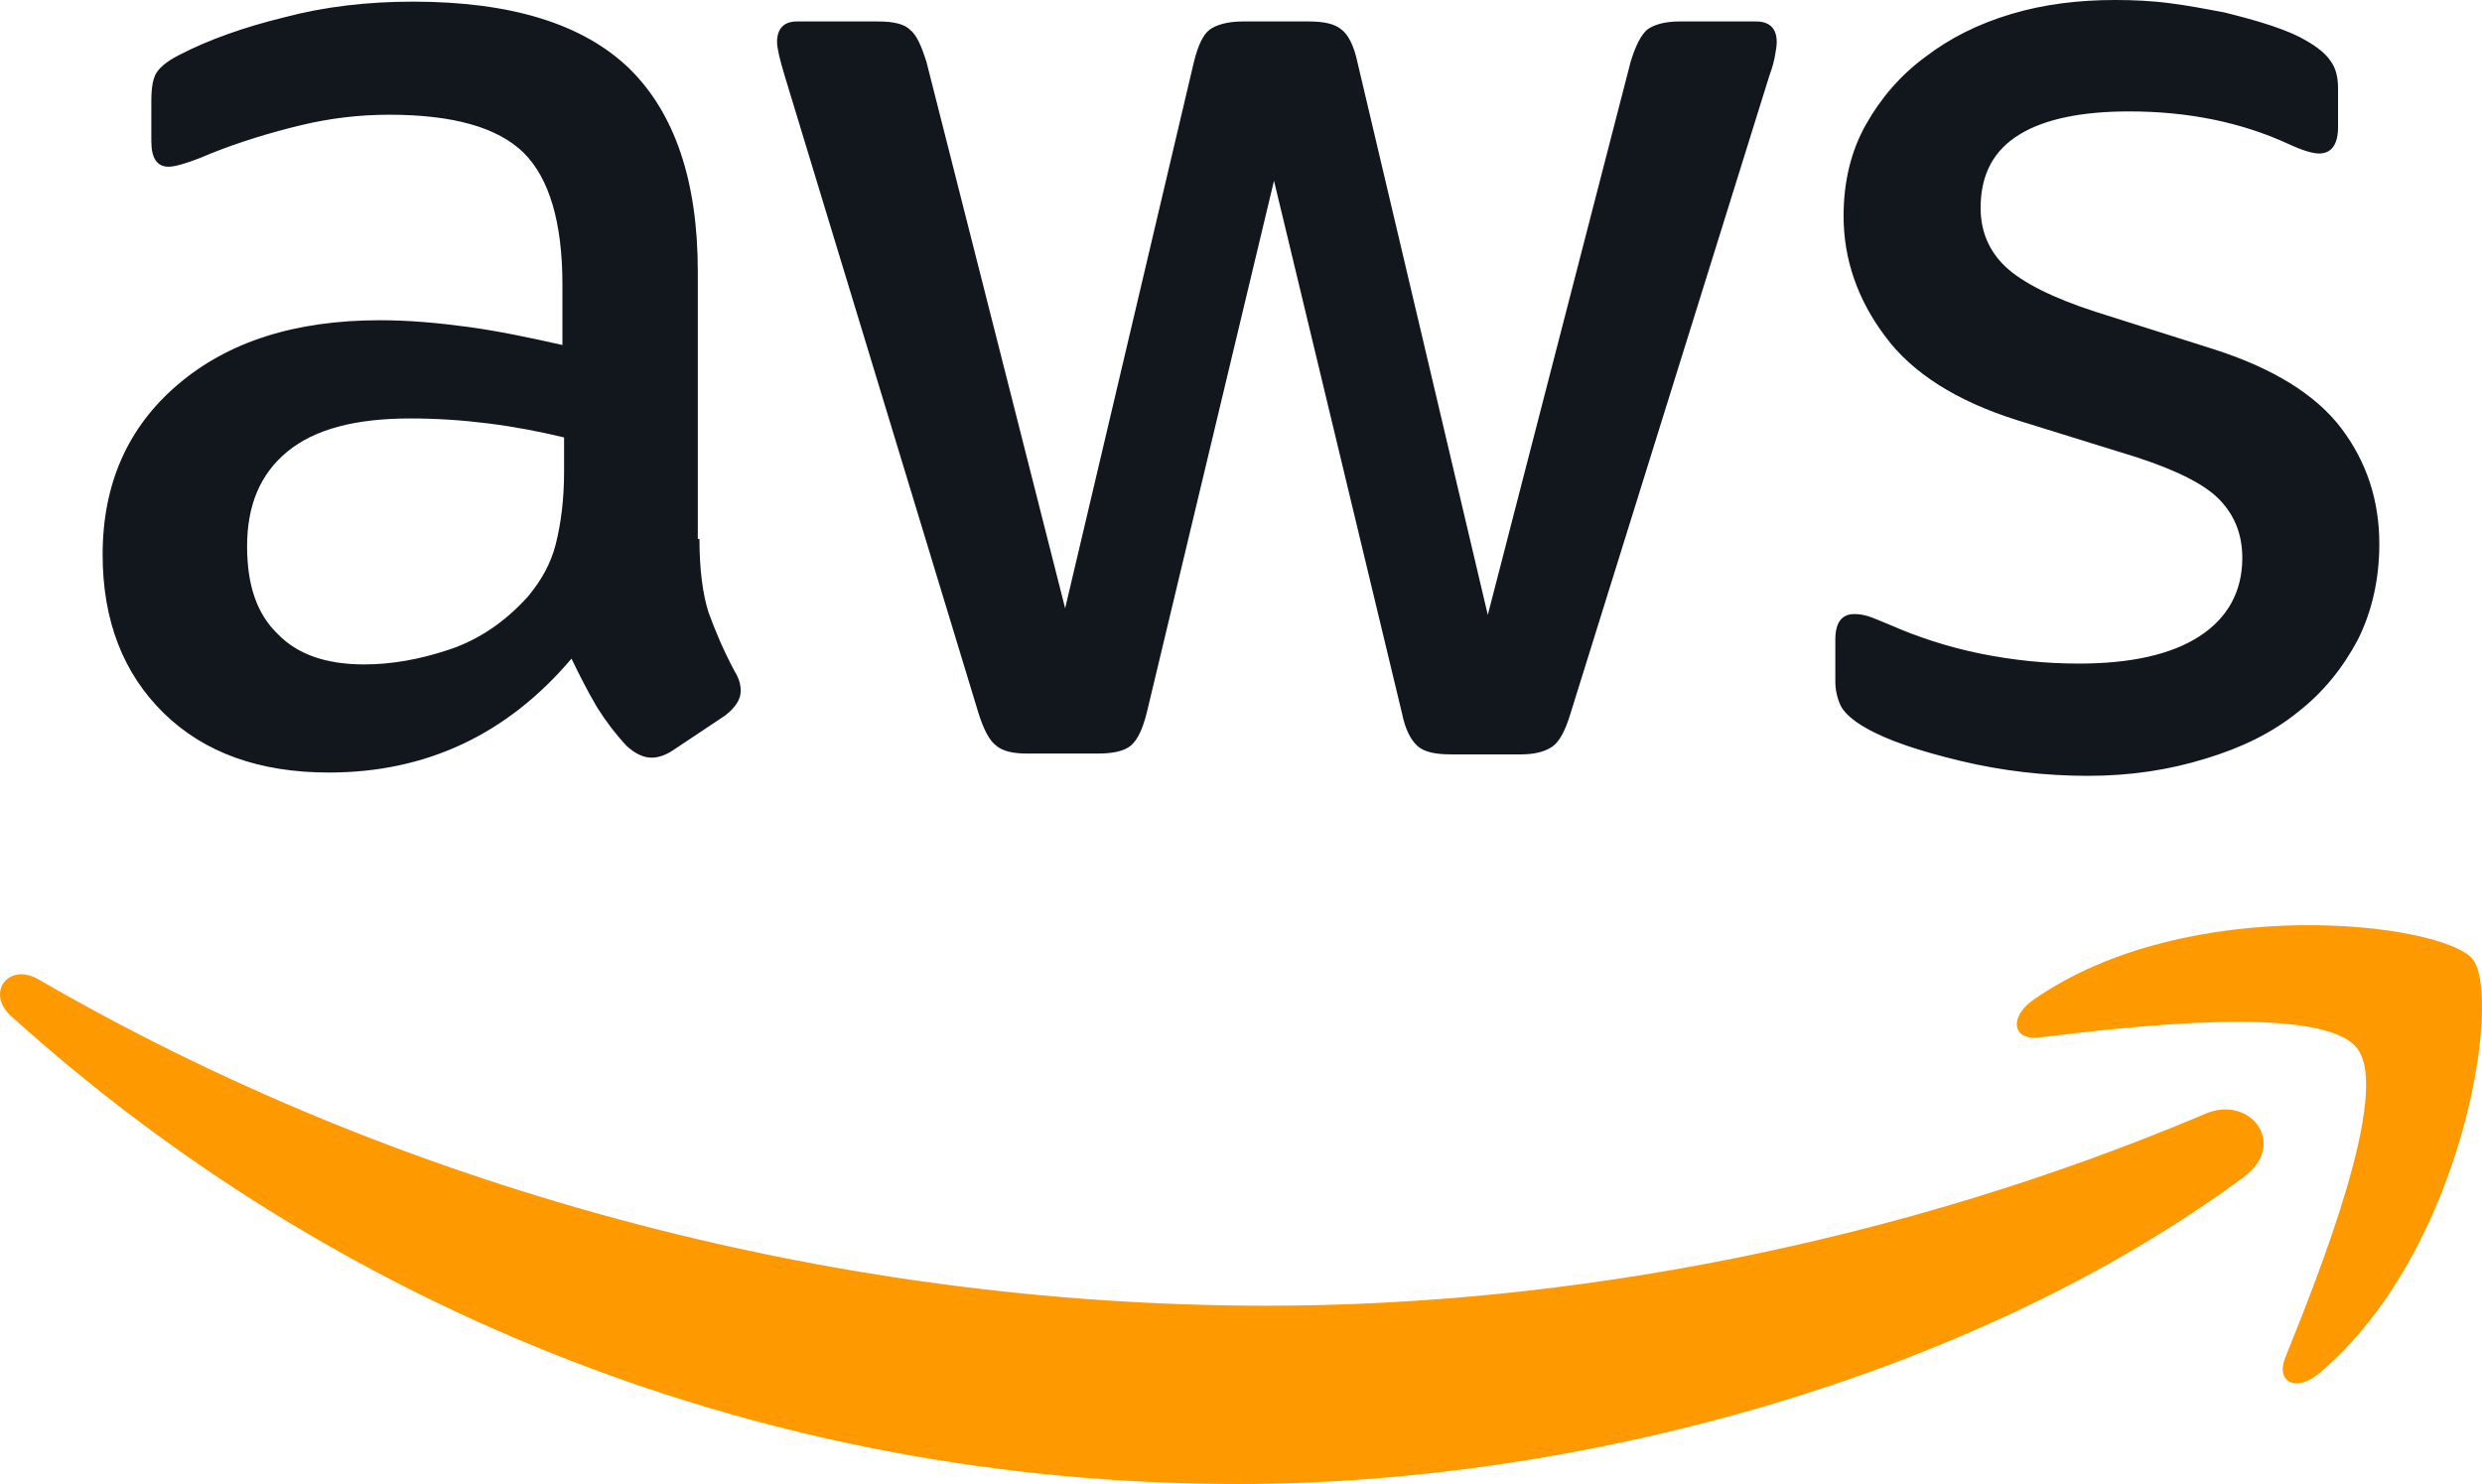
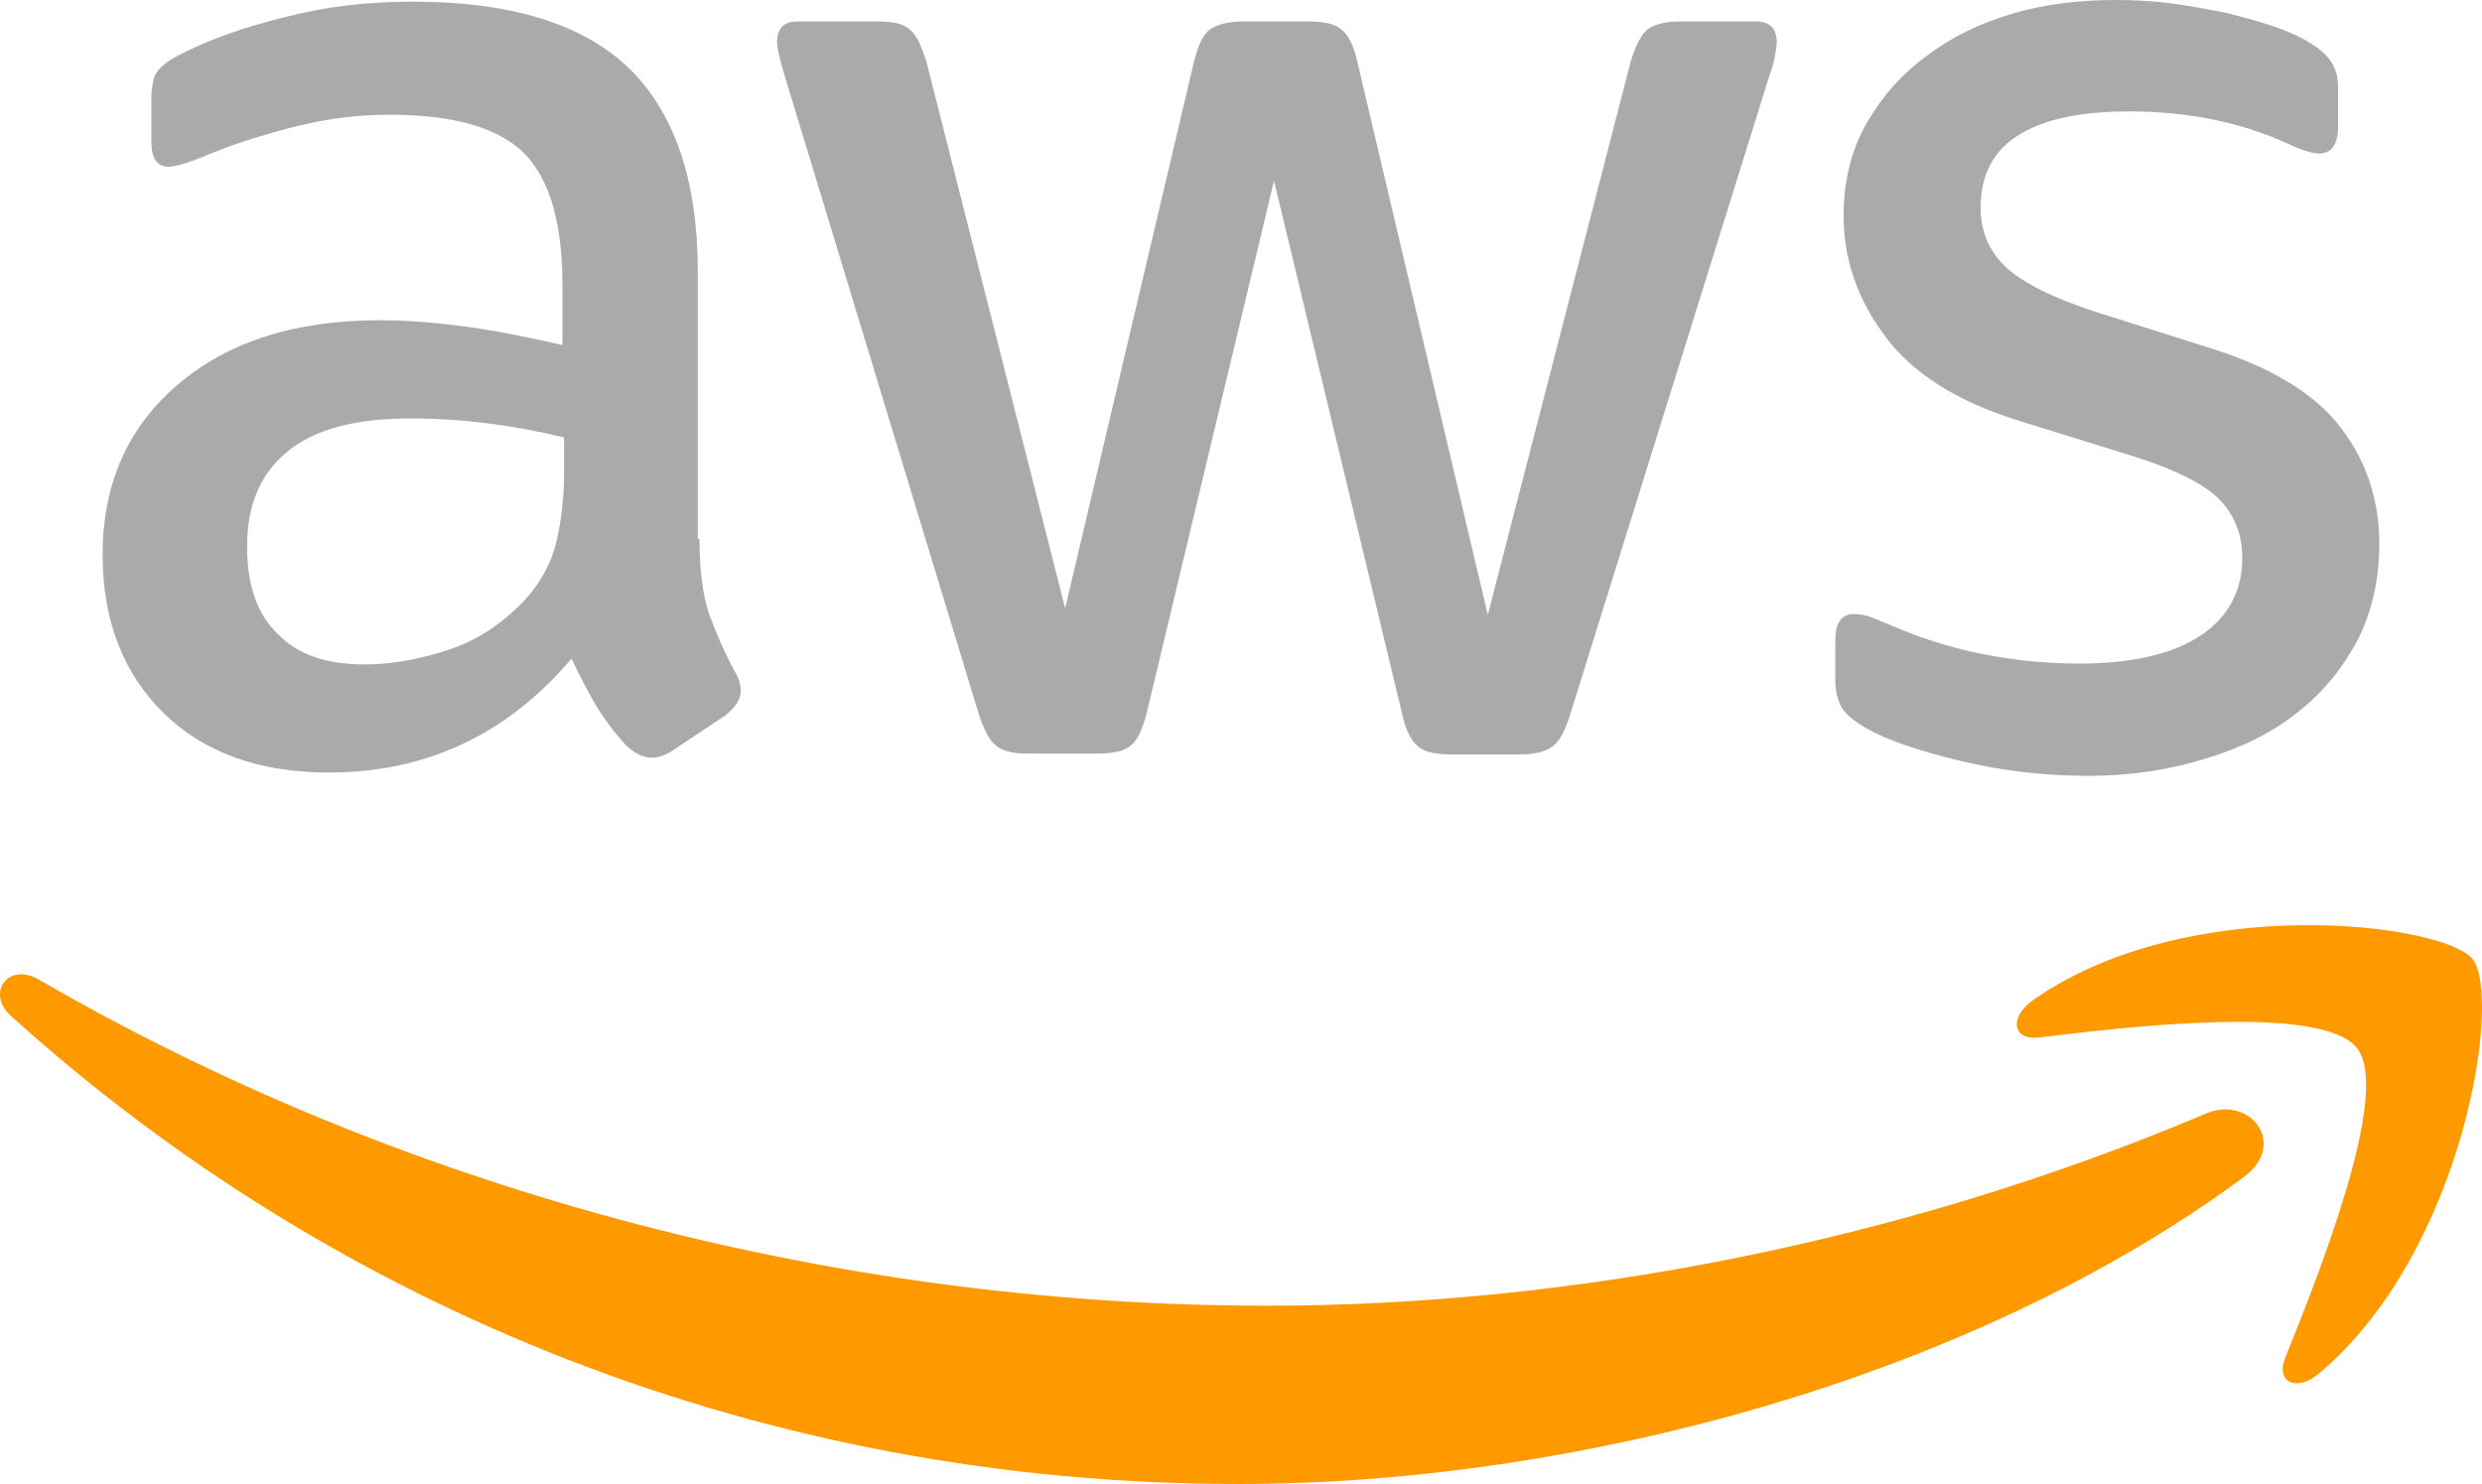
<svg xmlns="http://www.w3.org/2000/svg" viewBox="15.507 18.684 254.873 152.413" width="254.873" height="152.413">
-   <path d="M72.392,55.438 C72.392,58.575 72.731,61.118 73.325,62.983 C74.003,64.848 74.85,66.882 76.037,69.086 C76.461,69.764 76.63,70.442 76.63,71.036 C76.63,71.883 76.122,72.731 75.02,73.579 L69.679,77.139 C68.917,77.648 68.154,77.902 67.475,77.902 C66.628,77.902 65.78,77.478 64.932,76.715 C63.746,75.444 62.728,74.087 61.881,72.731 C61.033,71.29 60.185,69.679 59.253,67.73 C52.641,75.528 44.334,79.428 34.331,79.428 C27.211,79.428 21.531,77.393 17.377,73.325 C13.224,69.256 11.105,63.83 11.105,57.049 C11.105,49.844 13.648,43.995 18.819,39.587 C23.989,35.179 30.856,32.975 39.587,32.975 C42.469,32.975 45.436,33.229 48.572,33.653 C51.709,34.077 54.93,34.755 58.321,35.518 L58.321,29.33 C58.321,22.887 56.964,18.395 54.336,15.767 C51.624,13.139 47.046,11.868 40.519,11.868 C37.552,11.868 34.501,12.207 31.364,12.97 C28.228,13.732 25.176,14.665 22.209,15.852 C20.853,16.445 19.836,16.784 19.242,16.954 C18.649,17.123 18.225,17.208 17.886,17.208 C16.699,17.208 16.106,16.36 16.106,14.58 L16.106,10.426 C16.106,9.07 16.275,8.053 16.699,7.46 C17.123,6.866 17.886,6.273 19.073,5.679 C22.04,4.154 25.6,2.882 29.754,1.865 C33.907,0.763 38.315,0.254 42.977,0.254 C53.065,0.254 60.44,2.543 65.187,7.121 C69.849,11.698 72.223,18.649 72.223,27.974 L72.223,55.438 L72.392,55.438 Z M37.976,68.323 C40.774,68.323 43.656,67.815 46.707,66.797 C49.759,65.78 52.472,63.915 54.76,61.372 C56.117,59.762 57.134,57.981 57.642,55.947 C58.151,53.913 58.49,51.454 58.49,48.572 L58.49,45.012 C56.032,44.419 53.404,43.91 50.691,43.571 C47.979,43.232 45.351,43.062 42.723,43.062 C37.044,43.062 32.89,44.164 30.093,46.453 C27.295,48.742 25.939,51.963 25.939,56.201 C25.939,60.185 26.956,63.152 29.075,65.187 C31.11,67.306 34.077,68.323 37.976,68.323 Z M106.045,77.478 C104.519,77.478 103.502,77.224 102.824,76.63 C102.146,76.122 101.552,74.935 101.044,73.325 L81.123,7.799 C80.615,6.103 80.36,5.001 80.36,4.408 C80.36,3.052 81.038,2.289 82.395,2.289 L90.702,2.289 C92.313,2.289 93.415,2.543 94.008,3.136 C94.686,3.645 95.195,4.832 95.703,6.442 L109.944,62.559 L123.168,6.442 C123.592,4.747 124.101,3.645 124.779,3.136 C125.457,2.628 126.644,2.289 128.17,2.289 L134.951,2.289 C136.562,2.289 137.664,2.543 138.342,3.136 C139.02,3.645 139.613,4.832 139.952,6.442 L153.346,63.237 L168.011,6.442 C168.519,4.747 169.113,3.645 169.706,3.136 C170.384,2.628 171.486,2.289 173.012,2.289 L180.895,2.289 C182.252,2.289 183.015,2.967 183.015,4.408 C183.015,4.832 182.93,5.256 182.845,5.764 C182.76,6.273 182.591,6.951 182.252,7.883 L161.823,73.409 C161.314,75.105 160.721,76.207 160.042,76.715 C159.364,77.224 158.262,77.563 156.821,77.563 L149.531,77.563 C147.921,77.563 146.819,77.309 146.14,76.715 C145.462,76.122 144.869,75.02 144.53,73.325 L131.391,18.649 L118.336,73.24 C117.913,74.935 117.404,76.037 116.726,76.63 C116.048,77.224 114.861,77.478 113.335,77.478 L106.045,77.478 Z M214.972,79.767 C210.564,79.767 206.156,79.258 201.918,78.241 C197.679,77.224 194.374,76.122 192.17,74.85 C190.813,74.087 189.881,73.24 189.542,72.477 C189.203,71.714 189.033,70.866 189.033,70.103 L189.033,65.78 C189.033,64 189.711,63.152 190.983,63.152 C191.491,63.152 192,63.237 192.509,63.407 C193.017,63.576 193.78,63.915 194.628,64.254 C197.51,65.526 200.646,66.543 203.952,67.221 C207.343,67.899 210.649,68.238 214.04,68.238 C219.38,68.238 223.534,67.306 226.416,65.441 C229.298,63.576 230.824,60.864 230.824,57.388 C230.824,55.015 230.061,53.065 228.535,51.454 C227.009,49.844 224.127,48.403 219.974,47.046 L207.682,43.232 C201.494,41.282 196.917,38.4 194.119,34.585 C191.322,30.856 189.881,26.702 189.881,22.294 C189.881,18.734 190.644,15.597 192.17,12.885 C193.695,10.172 195.73,7.799 198.273,5.934 C200.816,3.984 203.698,2.543 207.089,1.526 C210.479,0.509 214.04,0.085 217.77,0.085 C219.634,0.085 221.584,0.17 223.449,0.424 C225.399,0.678 227.179,1.017 228.959,1.356 C230.654,1.78 232.265,2.204 233.791,2.713 C235.317,3.221 236.503,3.73 237.351,4.238 C238.538,4.917 239.385,5.595 239.894,6.358 C240.403,7.036 240.657,7.968 240.657,9.155 L240.657,13.139 C240.657,14.919 239.979,15.852 238.707,15.852 C238.029,15.852 236.927,15.513 235.486,14.834 C230.654,12.63 225.229,11.528 219.211,11.528 C214.379,11.528 210.564,12.291 207.936,13.902 C205.309,15.513 203.952,17.971 203.952,21.446 C203.952,23.82 204.8,25.854 206.495,27.465 C208.191,29.075 211.327,30.686 215.82,32.127 L227.857,35.942 C233.96,37.891 238.368,40.604 240.996,44.079 C243.624,47.555 244.895,51.539 244.895,55.947 C244.895,59.592 244.132,62.898 242.691,65.78 C241.166,68.662 239.131,71.205 236.503,73.24 C233.875,75.359 230.739,76.885 227.094,77.987 C223.279,79.174 219.295,79.767 214.972,79.767 Z" fill-rule="nonzero" style="fill: rgb(18, 23, 30);" transform="matrix(1, 0, 0, 1, 14.94111, 18.59911)" />
+   <path d="M72.392,55.438 C72.392,58.575 72.731,61.118 73.325,62.983 C74.003,64.848 74.85,66.882 76.037,69.086 C76.461,69.764 76.63,70.442 76.63,71.036 C76.63,71.883 76.122,72.731 75.02,73.579 L69.679,77.139 C68.917,77.648 68.154,77.902 67.475,77.902 C66.628,77.902 65.78,77.478 64.932,76.715 C63.746,75.444 62.728,74.087 61.881,72.731 C61.033,71.29 60.185,69.679 59.253,67.73 C52.641,75.528 44.334,79.428 34.331,79.428 C27.211,79.428 21.531,77.393 17.377,73.325 C13.224,69.256 11.105,63.83 11.105,57.049 C11.105,49.844 13.648,43.995 18.819,39.587 C23.989,35.179 30.856,32.975 39.587,32.975 C42.469,32.975 45.436,33.229 48.572,33.653 C51.709,34.077 54.93,34.755 58.321,35.518 L58.321,29.33 C58.321,22.887 56.964,18.395 54.336,15.767 C51.624,13.139 47.046,11.868 40.519,11.868 C37.552,11.868 34.501,12.207 31.364,12.97 C28.228,13.732 25.176,14.665 22.209,15.852 C20.853,16.445 19.836,16.784 19.242,16.954 C18.649,17.123 18.225,17.208 17.886,17.208 C16.699,17.208 16.106,16.36 16.106,14.58 L16.106,10.426 C16.106,9.07 16.275,8.053 16.699,7.46 C17.123,6.866 17.886,6.273 19.073,5.679 C22.04,4.154 25.6,2.882 29.754,1.865 C33.907,0.763 38.315,0.254 42.977,0.254 C53.065,0.254 60.44,2.543 65.187,7.121 C69.849,11.698 72.223,18.649 72.223,27.974 L72.223,55.438 L72.392,55.438 Z M37.976,68.323 C40.774,68.323 43.656,67.815 46.707,66.797 C49.759,65.78 52.472,63.915 54.76,61.372 C56.117,59.762 57.134,57.981 57.642,55.947 C58.151,53.913 58.49,51.454 58.49,48.572 L58.49,45.012 C56.032,44.419 53.404,43.91 50.691,43.571 C47.979,43.232 45.351,43.062 42.723,43.062 C37.044,43.062 32.89,44.164 30.093,46.453 C27.295,48.742 25.939,51.963 25.939,56.201 C25.939,60.185 26.956,63.152 29.075,65.187 C31.11,67.306 34.077,68.323 37.976,68.323 Z M106.045,77.478 C104.519,77.478 103.502,77.224 102.824,76.63 C102.146,76.122 101.552,74.935 101.044,73.325 L81.123,7.799 C80.615,6.103 80.36,5.001 80.36,4.408 C80.36,3.052 81.038,2.289 82.395,2.289 L90.702,2.289 C92.313,2.289 93.415,2.543 94.008,3.136 C94.686,3.645 95.195,4.832 95.703,6.442 L109.944,62.559 L123.168,6.442 C123.592,4.747 124.101,3.645 124.779,3.136 C125.457,2.628 126.644,2.289 128.17,2.289 L134.951,2.289 C136.562,2.289 137.664,2.543 138.342,3.136 C139.02,3.645 139.613,4.832 139.952,6.442 L153.346,63.237 L168.011,6.442 C168.519,4.747 169.113,3.645 169.706,3.136 C170.384,2.628 171.486,2.289 173.012,2.289 L180.895,2.289 C182.252,2.289 183.015,2.967 183.015,4.408 C183.015,4.832 182.93,5.256 182.845,5.764 C182.76,6.273 182.591,6.951 182.252,7.883 L161.823,73.409 C161.314,75.105 160.721,76.207 160.042,76.715 C159.364,77.224 158.262,77.563 156.821,77.563 L149.531,77.563 C147.921,77.563 146.819,77.309 146.14,76.715 C145.462,76.122 144.869,75.02 144.53,73.325 L131.391,18.649 L118.336,73.24 C117.913,74.935 117.404,76.037 116.726,76.63 C116.048,77.224 114.861,77.478 113.335,77.478 L106.045,77.478 Z M214.972,79.767 C210.564,79.767 206.156,79.258 201.918,78.241 C197.679,77.224 194.374,76.122 192.17,74.85 C190.813,74.087 189.881,73.24 189.542,72.477 C189.203,71.714 189.033,70.866 189.033,70.103 L189.033,65.78 C189.033,64 189.711,63.152 190.983,63.152 C191.491,63.152 192,63.237 192.509,63.407 C193.017,63.576 193.78,63.915 194.628,64.254 C197.51,65.526 200.646,66.543 203.952,67.221 C207.343,67.899 210.649,68.238 214.04,68.238 C219.38,68.238 223.534,67.306 226.416,65.441 C229.298,63.576 230.824,60.864 230.824,57.388 C230.824,55.015 230.061,53.065 228.535,51.454 C227.009,49.844 224.127,48.403 219.974,47.046 L207.682,43.232 C201.494,41.282 196.917,38.4 194.119,34.585 C191.322,30.856 189.881,26.702 189.881,22.294 C189.881,18.734 190.644,15.597 192.17,12.885 C193.695,10.172 195.73,7.799 198.273,5.934 C200.816,3.984 203.698,2.543 207.089,1.526 C210.479,0.509 214.04,0.085 217.77,0.085 C219.634,0.085 221.584,0.17 223.449,0.424 C225.399,0.678 227.179,1.017 228.959,1.356 C230.654,1.78 232.265,2.204 233.791,2.713 C235.317,3.221 236.503,3.73 237.351,4.238 C238.538,4.917 239.385,5.595 239.894,6.358 C240.403,7.036 240.657,7.968 240.657,9.155 L240.657,13.139 C240.657,14.919 239.979,15.852 238.707,15.852 C238.029,15.852 236.927,15.513 235.486,14.834 C230.654,12.63 225.229,11.528 219.211,11.528 C214.379,11.528 210.564,12.291 207.936,13.902 C205.309,15.513 203.952,17.971 203.952,21.446 C203.952,23.82 204.8,25.854 206.495,27.465 C208.191,29.075 211.327,30.686 215.82,32.127 L227.857,35.942 C233.96,37.891 238.368,40.604 240.996,44.079 C243.624,47.555 244.895,51.539 244.895,55.947 C244.895,59.592 244.132,62.898 242.691,65.78 C241.166,68.662 239.131,71.205 236.503,73.24 C233.875,75.359 230.739,76.885 227.094,77.987 C223.279,79.174 219.295,79.767 214.972,79.767 Z" fill-rule="nonzero" style="fill: #aaaaaa;" transform="matrix(1, 0, 0, 1, 14.94111, 18.59911)" />
  <path d="M230.993,120.964 C203.105,141.563 162.585,152.498 127.746,152.498 C78.919,152.498 34.925,134.442 1.695,104.434 C-0.932,102.061 1.441,98.84 4.577,100.705 C40.519,121.558 84.853,134.188 130.713,134.188 C161.653,134.188 195.645,127.746 226.925,114.522 C231.587,112.403 235.571,117.574 230.993,120.964 Z M242.607,107.74 C239.046,103.163 219.041,105.536 209.971,106.638 C207.258,106.977 206.834,104.604 209.293,102.824 C225.229,91.634 251.423,94.856 254.474,98.585 C257.526,102.4 253.626,128.593 238.707,141.139 C236.419,143.089 234.215,142.072 235.232,139.528 C238.623,131.136 246.167,112.233 242.607,107.74 Z" fill="#FF9900" transform="matrix(1, 0, 0, 1, 14.94111, 18.59911)" />
</svg>
